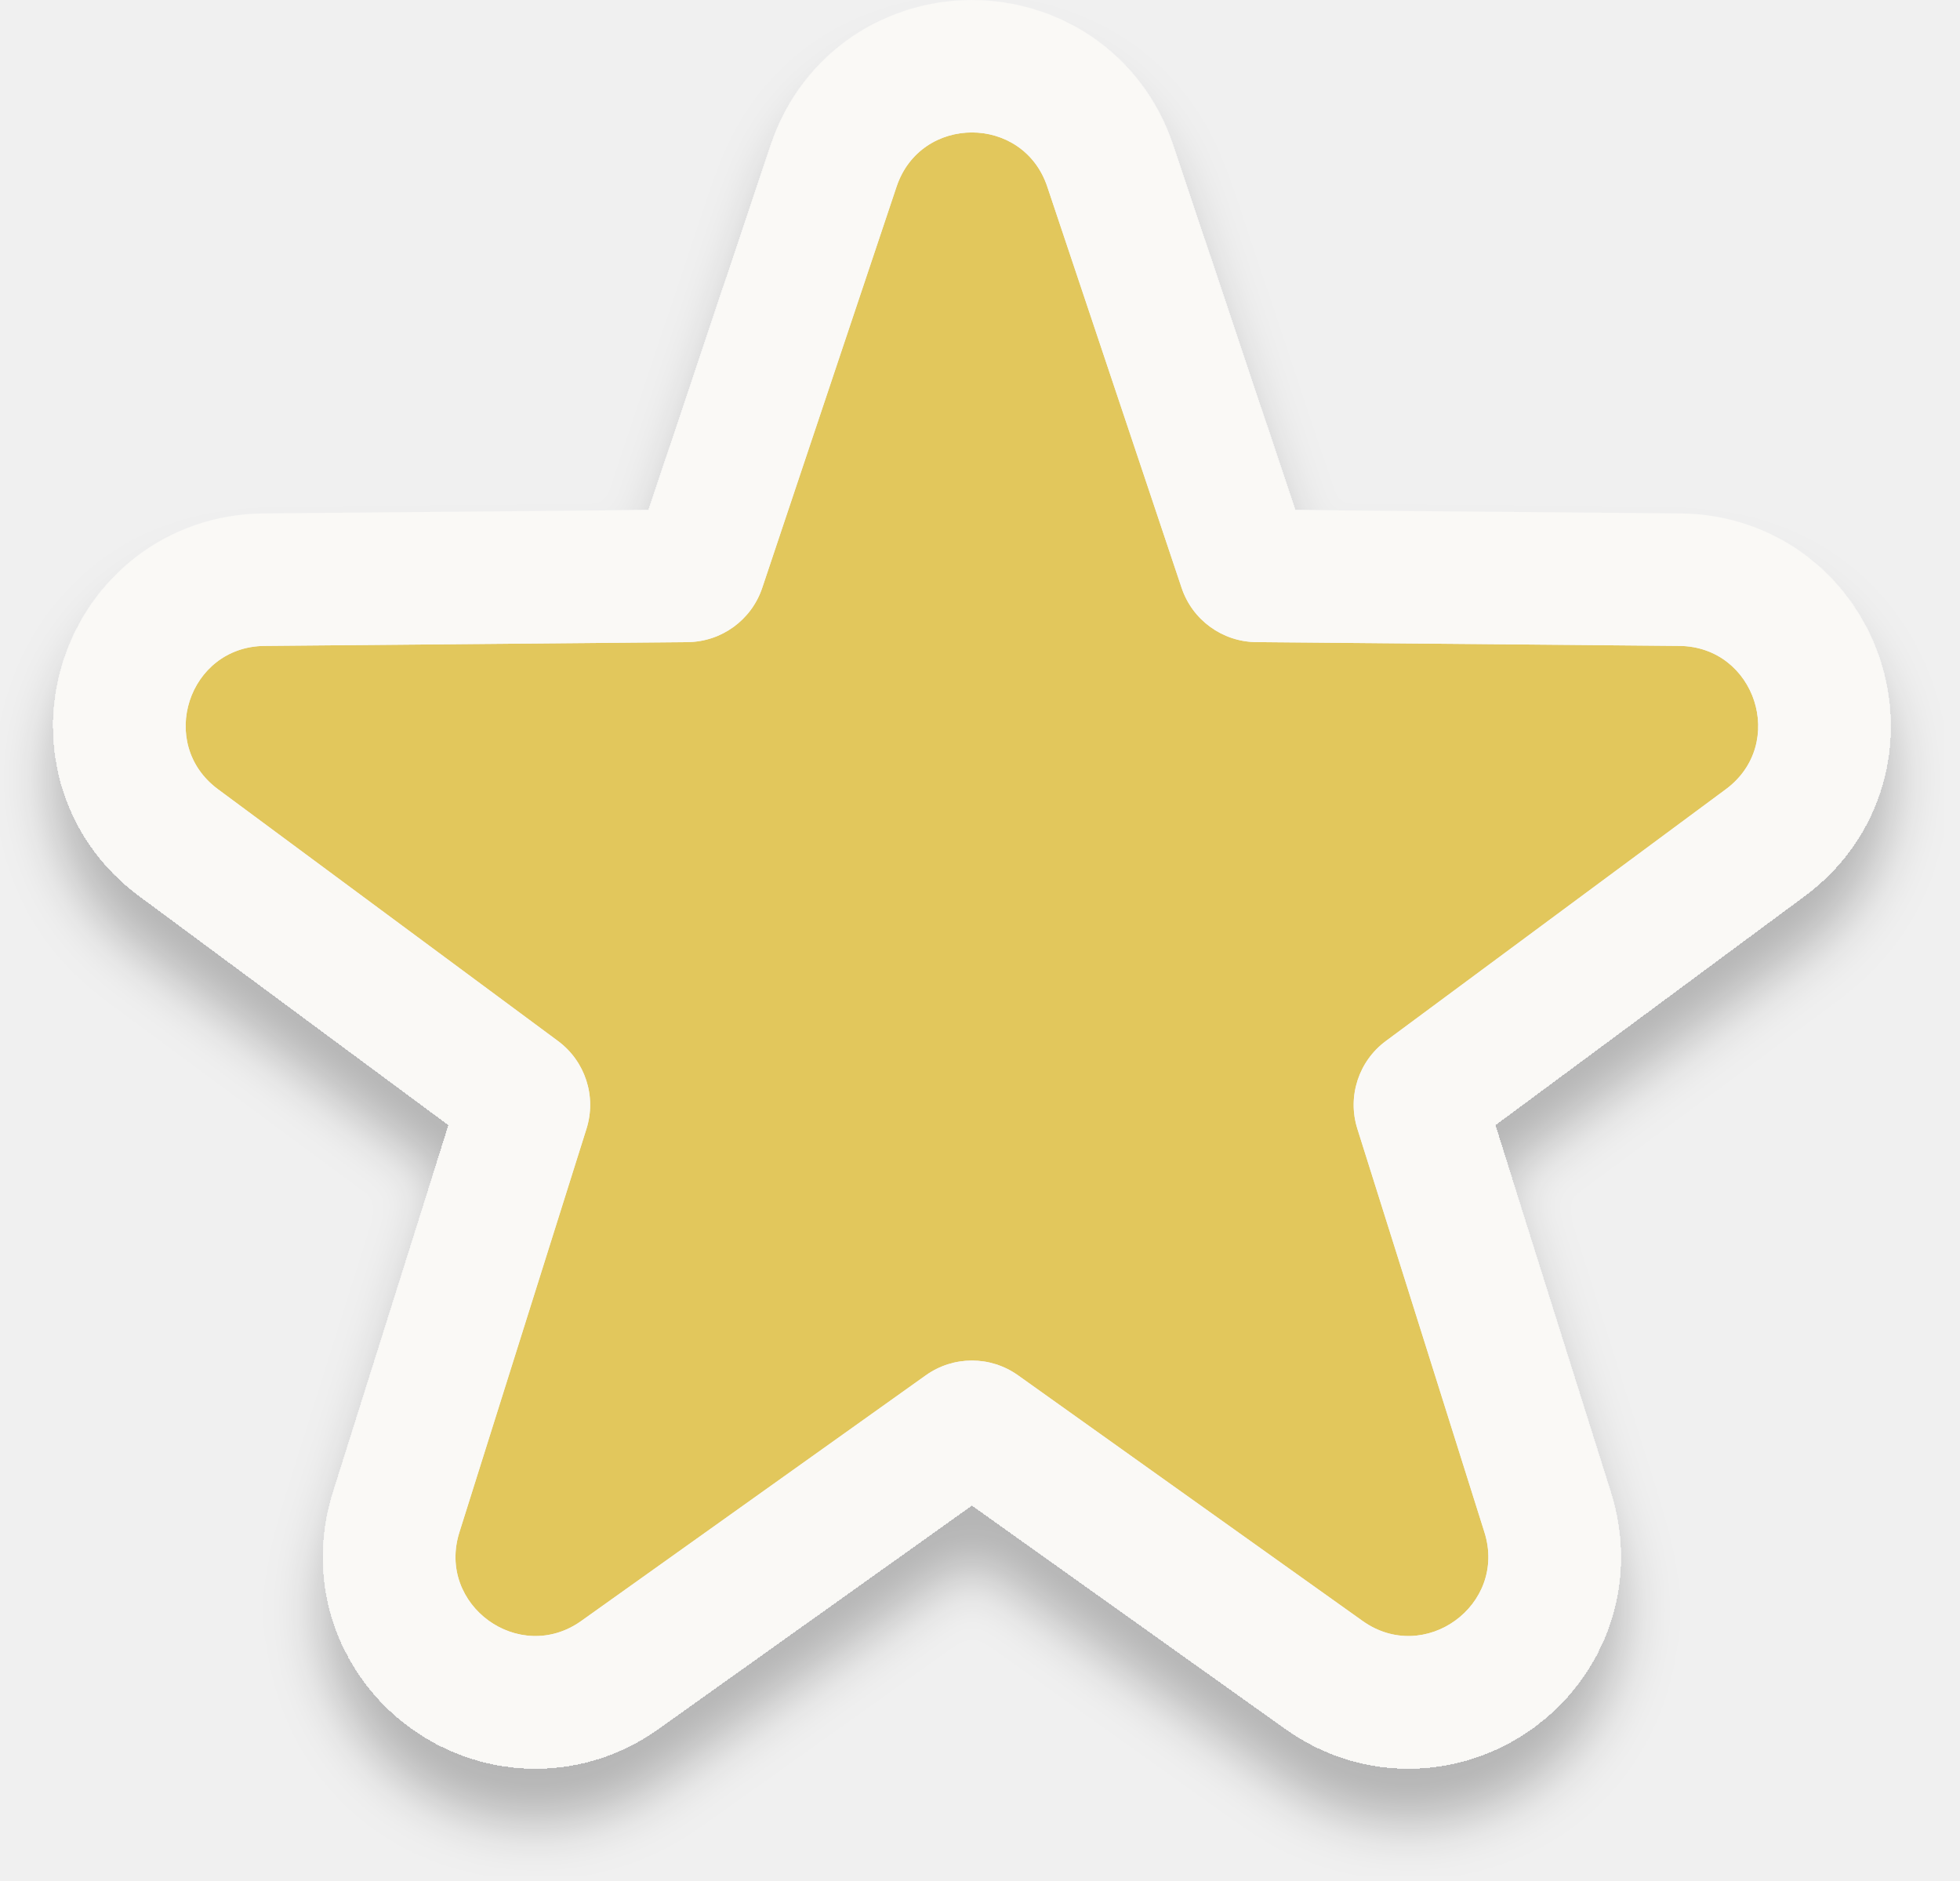
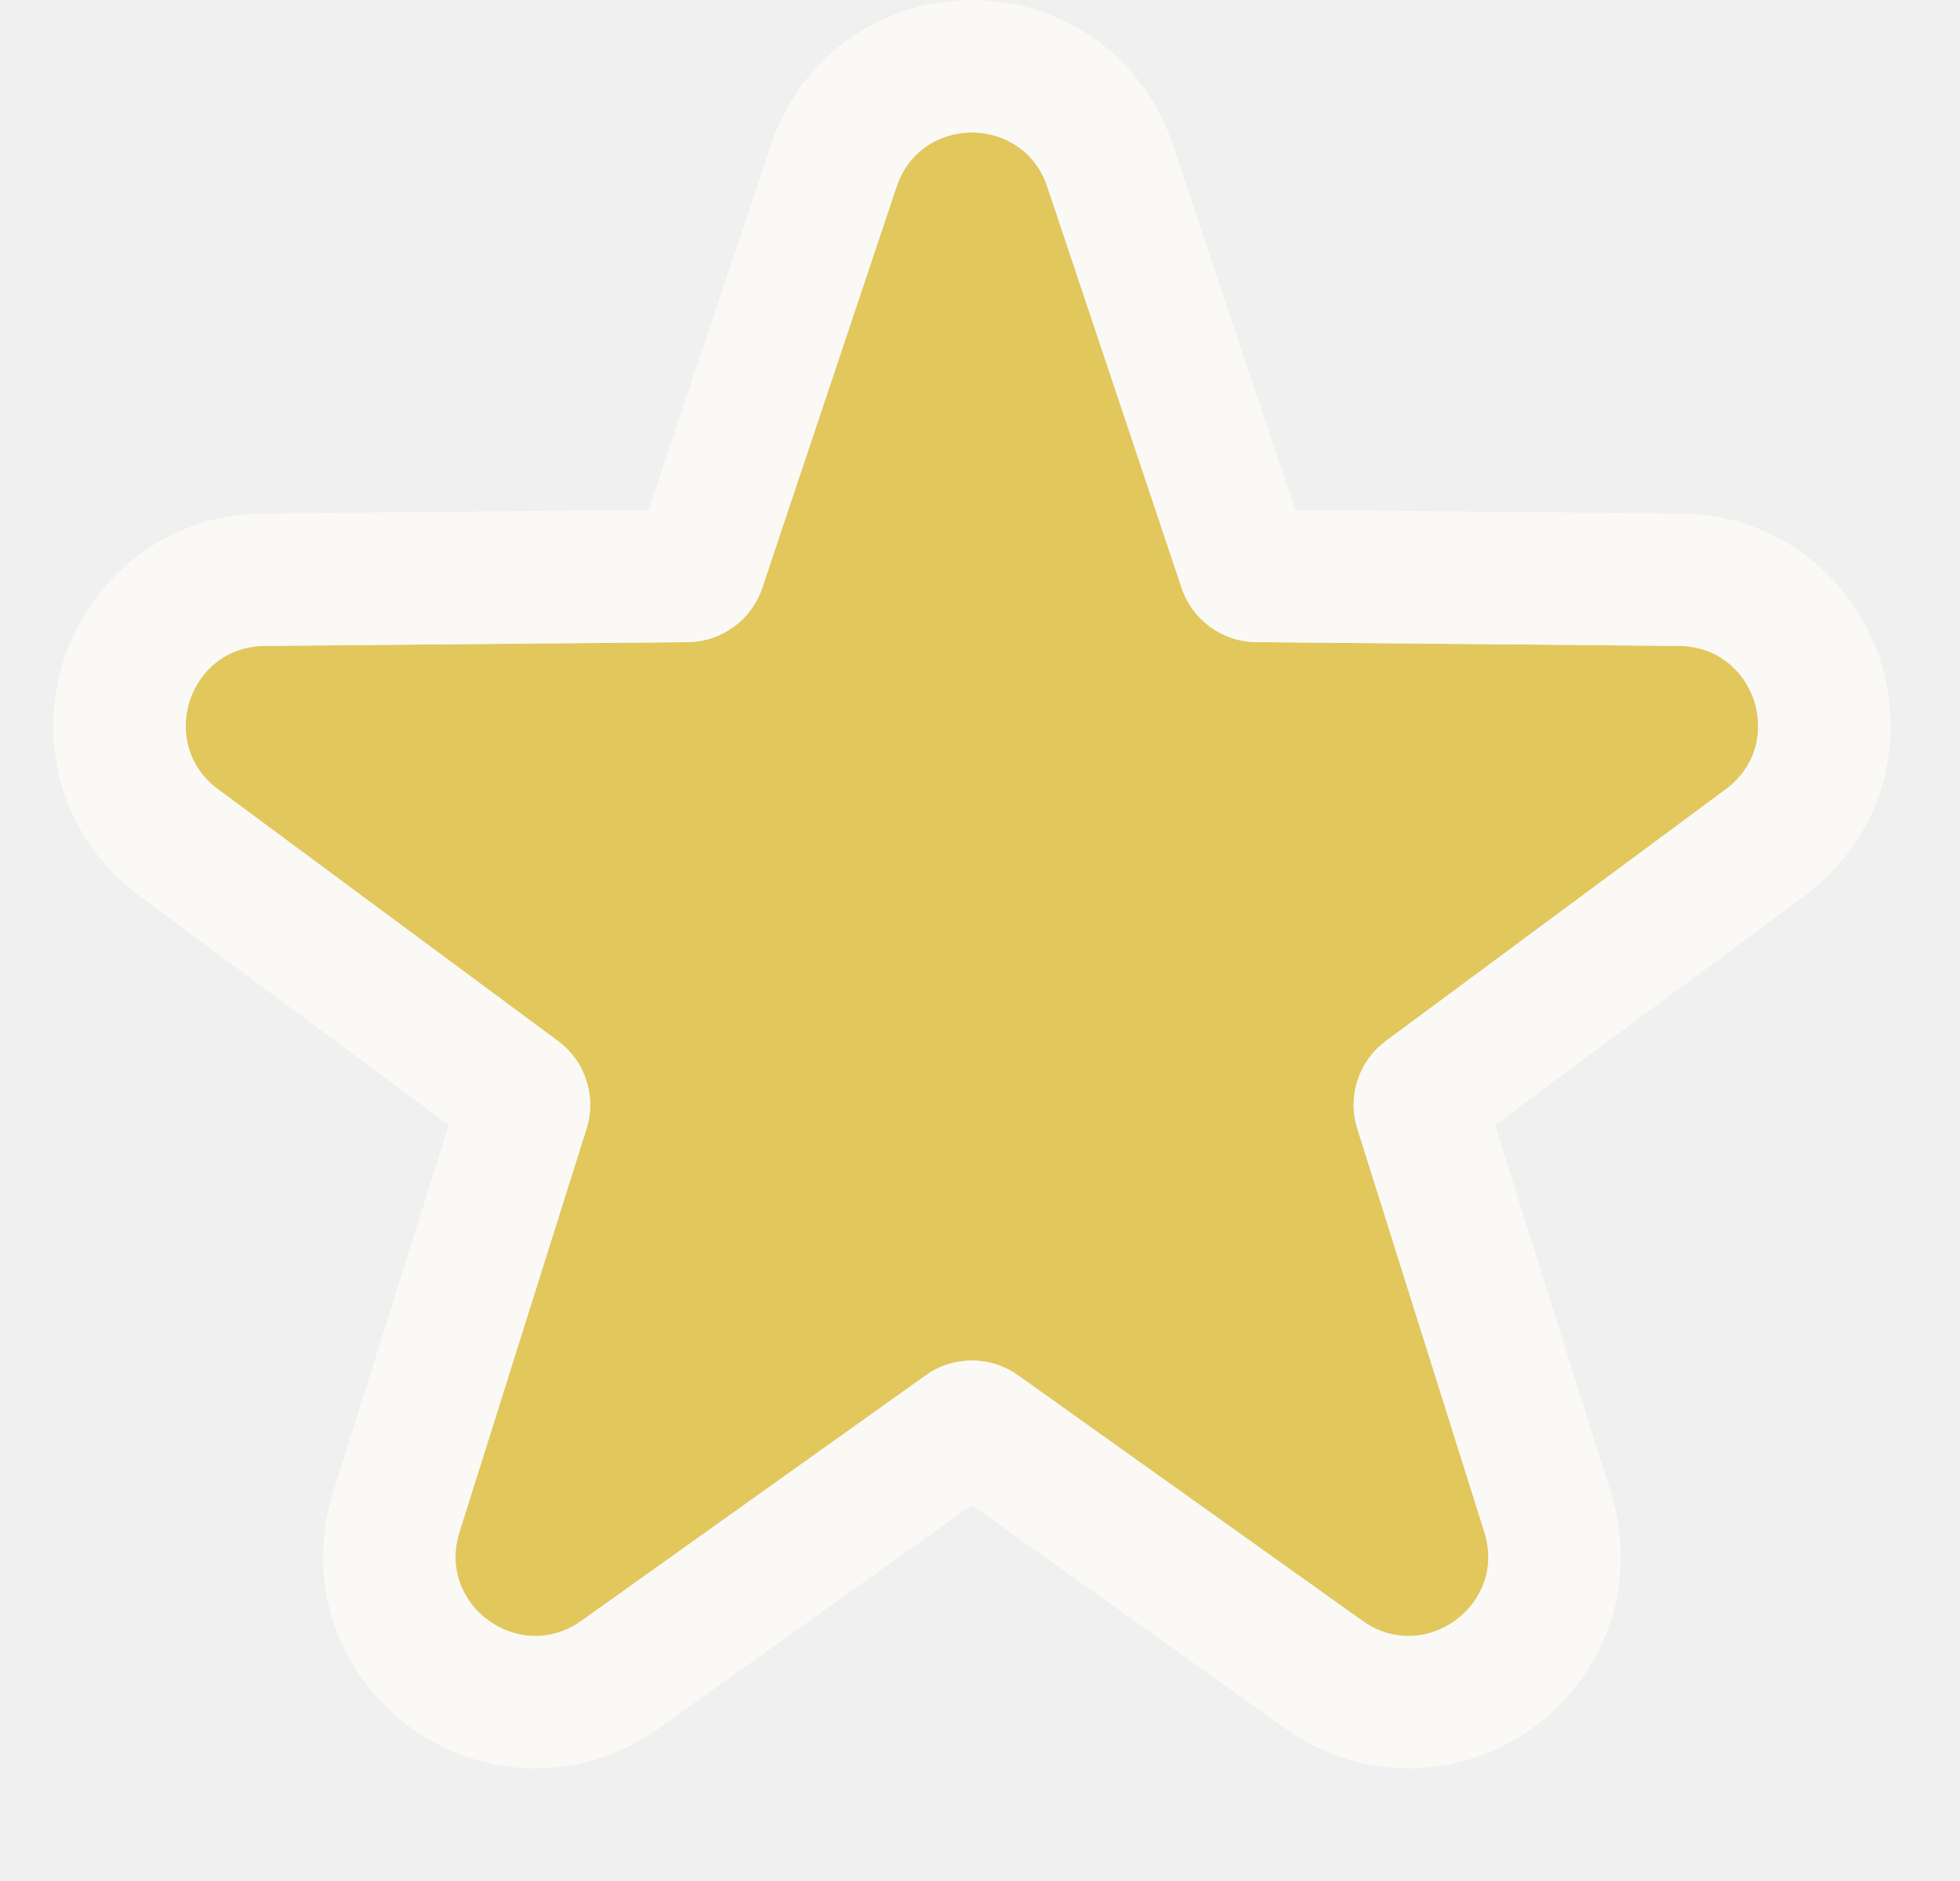
- <svg xmlns="http://www.w3.org/2000/svg" xmlns:xlink="http://www.w3.org/1999/xlink" width="74" height="71" viewBox="0 0 74 71" fill="none">
-   <g filter="url(#filter0_d_95_988)">
+ <svg xmlns="http://www.w3.org/2000/svg" xmlns:xlink="http://www.w3.org/1999/xlink" width="296" height="284" viewBox="0 0 74 71" fill="none">
+   <g>
    <use xlink:href="#stroke0_95_988" fill="#E2C75C" />
    <mask id="stroke1_95_988" maskUnits="userSpaceOnUse" x="1.031" y="-0.447" width="71" height="68" fill="black">
      <rect fill="white" x="1.031" y="-0.447" width="71" height="68" />
      <use xlink:href="#stroke0_95_988" />
    </mask>
    <path d="M25.96 24.241L9.988 24.384C7.109 24.41 5.916 28.082 8.23 29.795L21.067 39.3C22.096 40.062 22.528 41.392 22.143 42.612L17.344 57.847C16.479 60.593 19.603 62.863 21.947 61.192L34.954 51.92C35.996 51.177 37.394 51.177 38.436 51.92L51.443 61.192C53.787 62.863 56.911 60.593 56.046 57.847L51.247 42.612C50.862 41.392 51.294 40.062 52.323 39.3L65.16 29.795C67.474 28.082 66.281 24.41 63.402 24.384L47.43 24.241C46.15 24.229 45.019 23.407 44.612 22.193L39.54 7.047C38.626 4.318 34.764 4.318 33.85 7.047L28.778 22.193C28.371 23.407 27.24 24.229 25.96 24.241Z" stroke-width="10" stroke="#FAF9F6" mask="url(#stroke1_95_988)" />
  </g>
  <defs>
-     <filter id="filter0_d_95_988" x="0" y="0" width="73.39" height="70.784" filterUnits="userSpaceOnUse" color-interpolation-filters="sRGB">
-       <feFlood flood-opacity="0" result="BackgroundImageFix" />
-       <feColorMatrix in="SourceAlpha" type="matrix" values="0 0 0 0 0 0 0 0 0 0 0 0 0 0 0 0 0 0 127 0" result="hardAlpha" />
-       <feOffset dy="2" />
-       <feGaussianBlur stdDeviation="1" />
-       <feComposite in2="hardAlpha" operator="out" />
-       <feColorMatrix type="matrix" values="0 0 0 0 0 0 0 0 0 0 0 0 0 0 0 0 0 0 0.25 0" />
-       <feBlend mode="normal" in2="BackgroundImageFix" result="effect1_dropShadow_95_988" />
-       <feBlend mode="normal" in="SourceGraphic" in2="effect1_dropShadow_95_988" result="shape" />
-     </filter>
    <path id="stroke0_95_988" d="M33.85 7.047C34.764 4.318 38.626 4.318 39.54 7.047L44.612 22.193C45.019 23.407 46.15 24.229 47.43 24.241L63.402 24.384C66.281 24.41 67.474 28.082 65.16 29.795L52.323 39.3C51.294 40.062 50.862 41.392 51.247 42.612L56.046 57.847C56.91 60.593 53.787 62.863 51.443 61.192L38.436 51.92C37.394 51.177 35.996 51.177 34.954 51.92L21.947 61.192C19.603 62.863 16.479 60.593 17.344 57.847L22.143 42.612C22.528 41.392 22.096 40.062 21.067 39.3L8.23 29.795C5.916 28.082 7.109 24.41 9.988 24.384L25.96 24.241C27.24 24.229 28.371 23.407 28.778 22.193L33.85 7.047Z" />
  </defs>
</svg>
